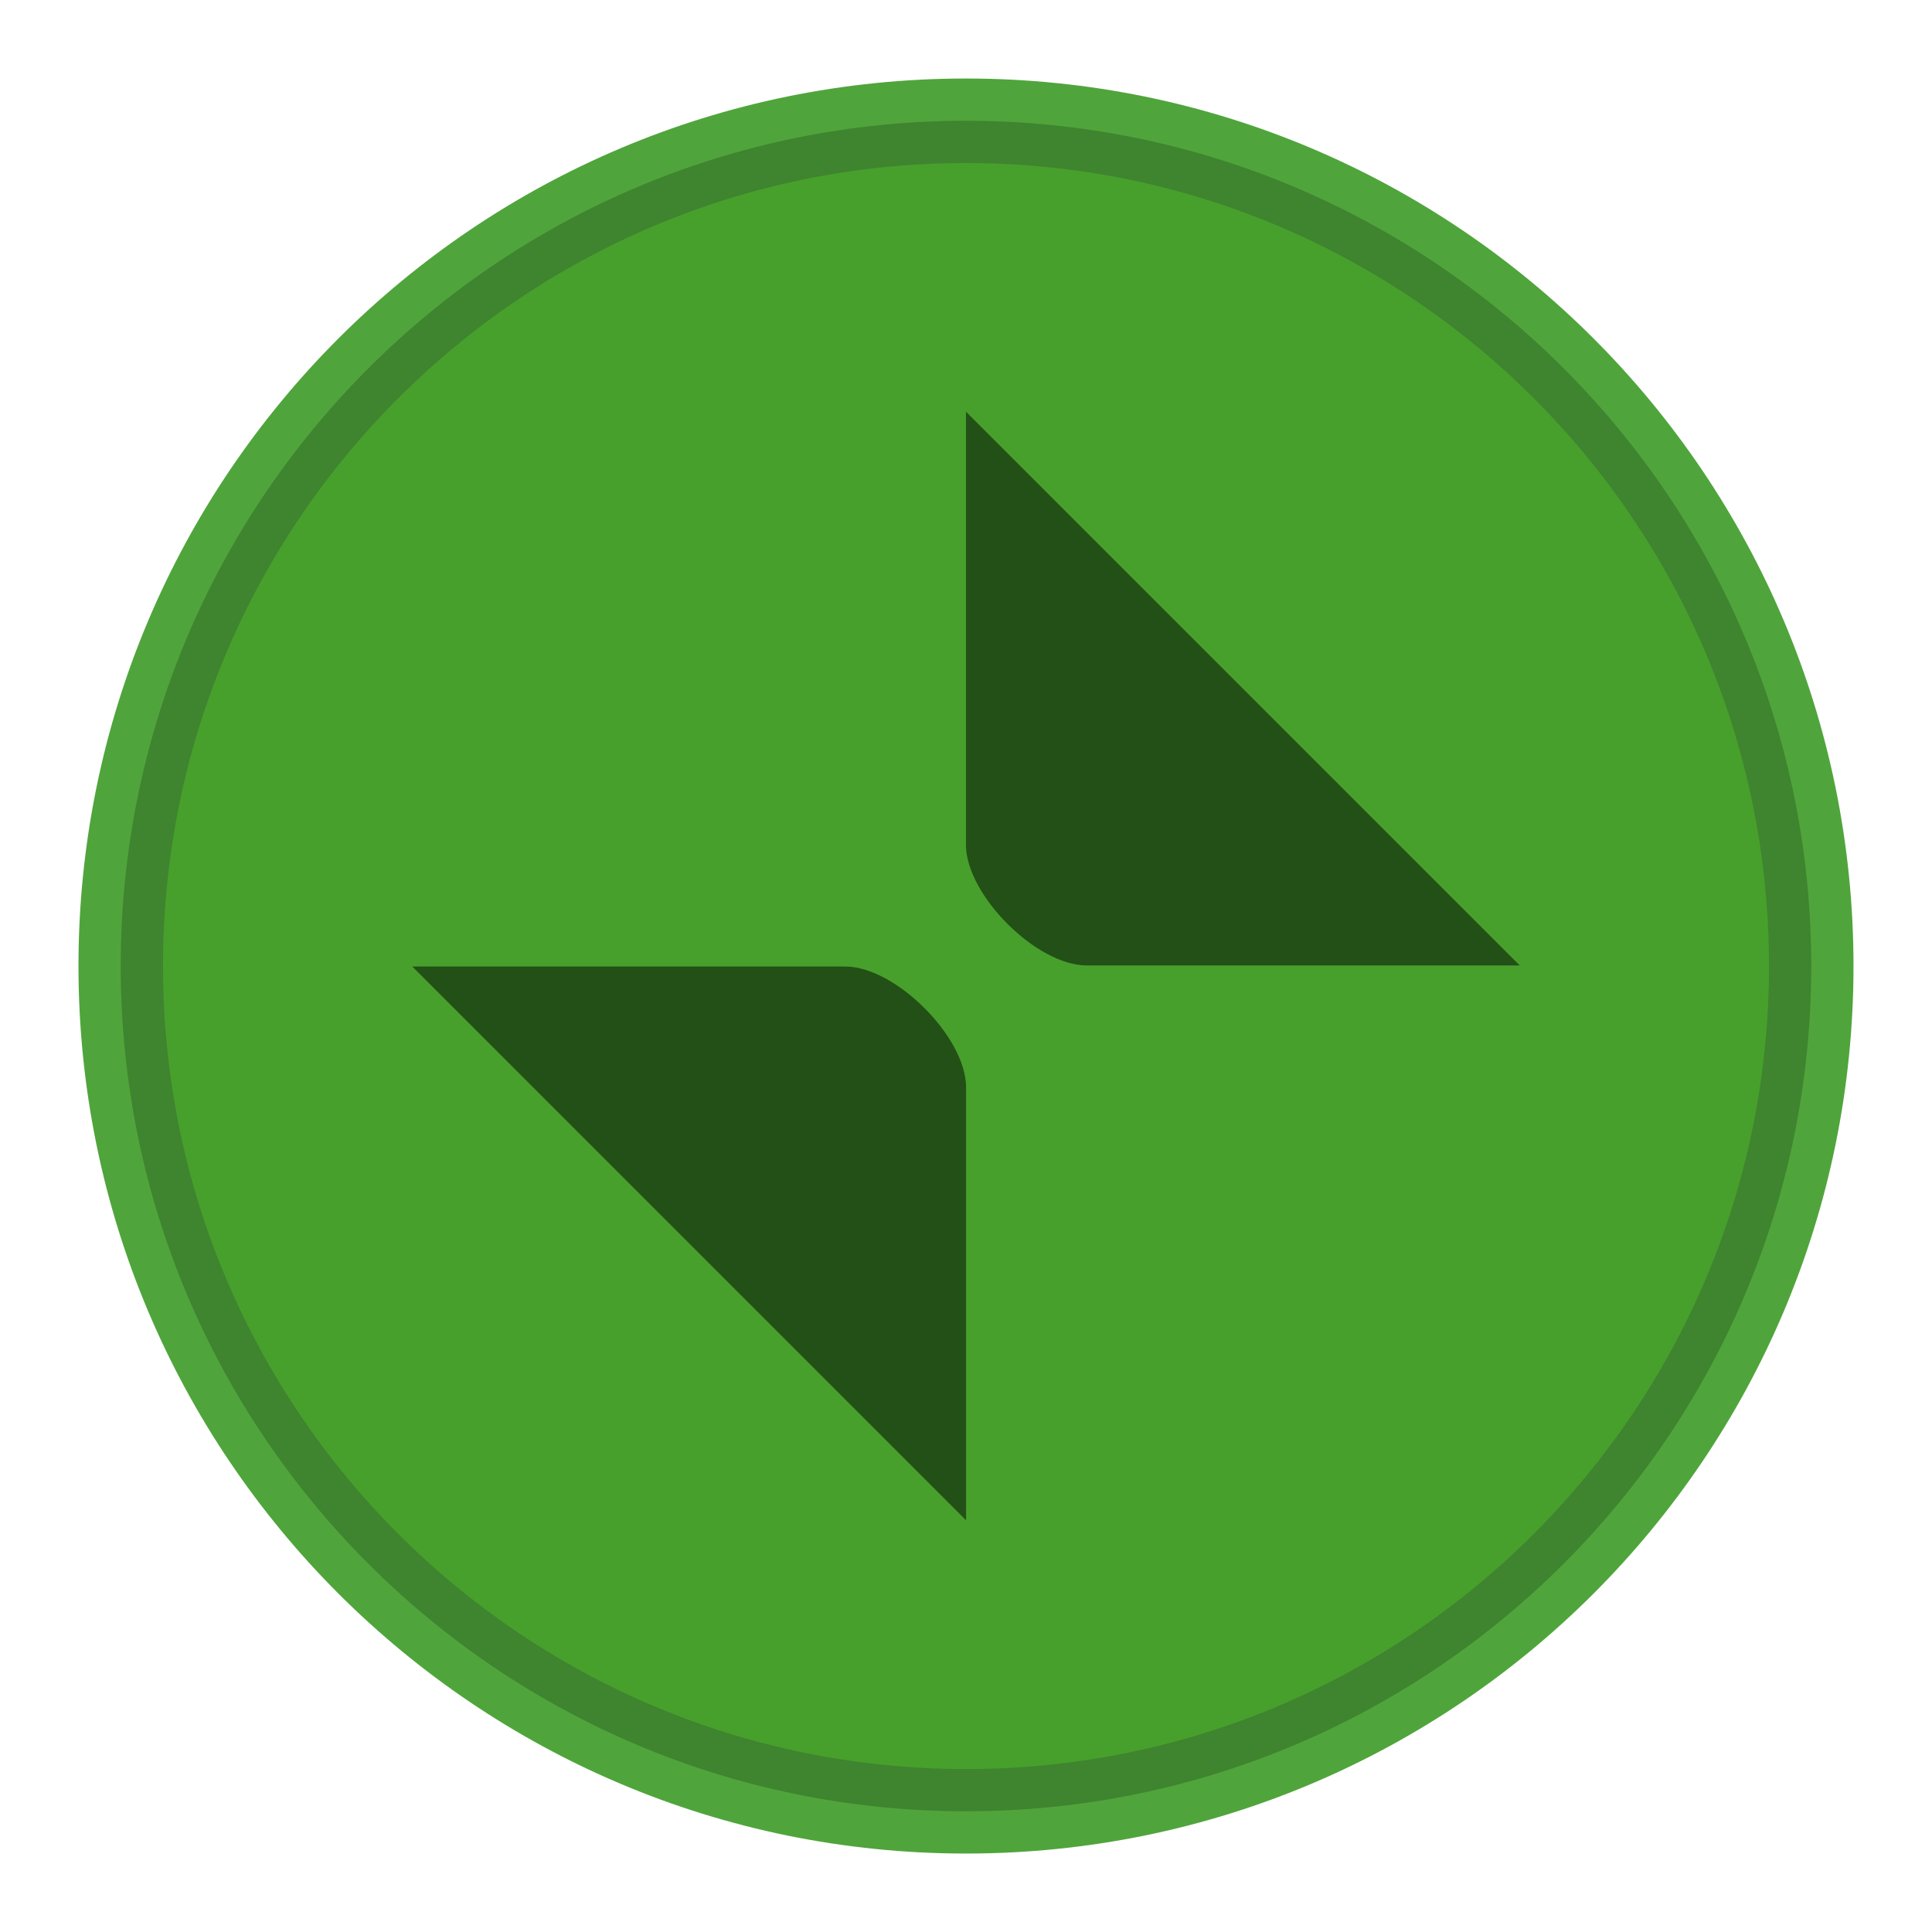
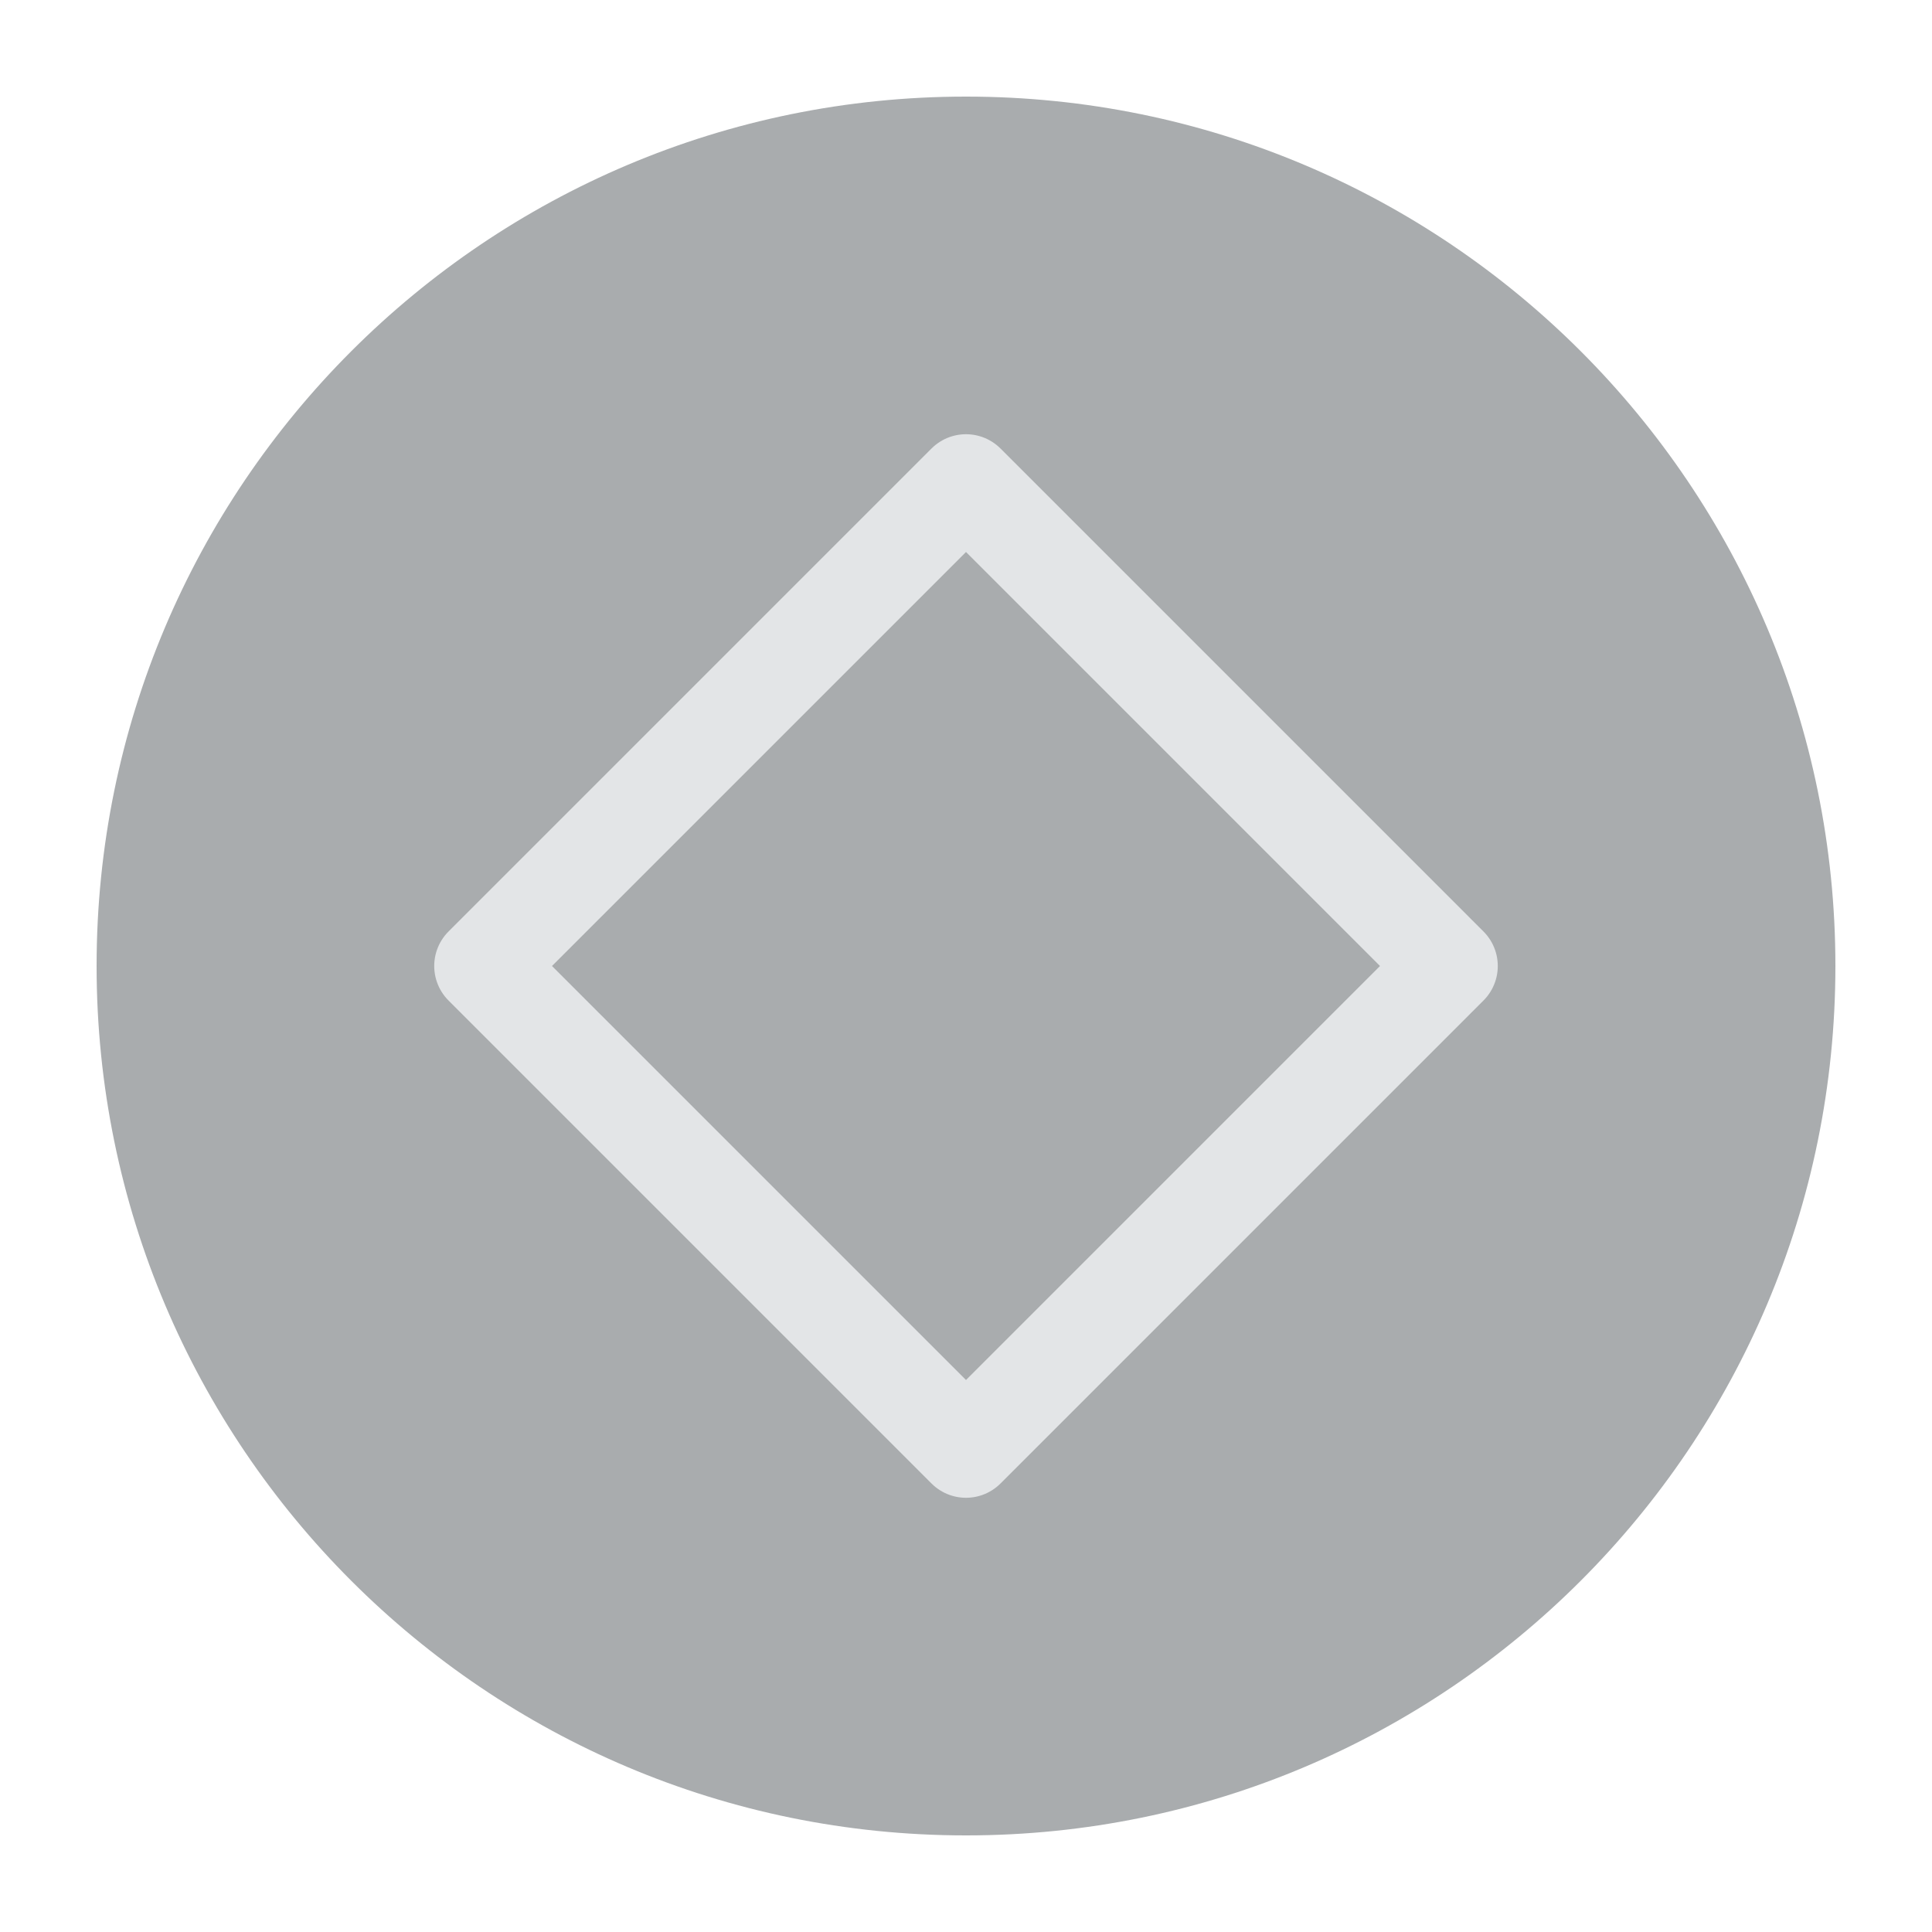
<svg xmlns="http://www.w3.org/2000/svg" viewBox="0 0 50 50" version="1.2" baseProfile="tiny">
  <defs>
</defs>
  <g fill="none" stroke="black" stroke-width="1" fill-rule="evenodd" stroke-linecap="square" stroke-linejoin="bevel">
-     <g fill="#000000" fill-opacity="1" stroke="none" transform="matrix(3.125,0,0,3.125,-978.125,595.743)" font-family="Noto Sans" font-size="10" font-weight="400" font-style="normal" opacity="0">
-       <rect x="313" y="-190.638" width="16" height="16" />
+     <g fill="#a9acae" fill-opacity="1" stroke="none" transform="matrix(2.5,0,0,2.5,2.5,2.5)" font-family="Noto Sans" font-size="10" font-weight="400" font-style="normal">
+       <circle cx="9" cy="9" r="9" />
    </g>
-     <g fill="#59c837" fill-opacity="1" stroke="none" transform="matrix(3.125,0,0,3.125,-994.444,623.182)" font-family="Noto Sans" font-size="10" font-weight="400" font-style="normal">
-       <path vector-effect="none" fill-rule="evenodd" d="M326.222,-184.418 C330.088,-184.418 333.222,-187.552 333.222,-191.418 C333.222,-195.284 330.088,-198.418 326.222,-198.418 C322.356,-198.418 319.222,-195.284 319.222,-191.418 C319.222,-187.552 322.356,-184.418 326.222,-184.418 " />
-     </g>
-     <g fill="none" stroke="#4fa53b" stroke-opacity="1" stroke-width="0.7" stroke-linecap="butt" stroke-linejoin="miter" stroke-miterlimit="4" transform="matrix(3.125,0,0,3.125,-994.444,623.182)" font-family="Noto Sans" font-size="10" font-weight="400" font-style="normal">
-       <path vector-effect="none" fill-rule="evenodd" d="M326.222,-184.418 C330.088,-184.418 333.222,-187.552 333.222,-191.418 C333.222,-195.284 330.088,-198.418 326.222,-198.418 C322.356,-198.418 319.222,-195.284 319.222,-191.418 C319.222,-187.552 322.356,-184.418 326.222,-184.418 " />
-     </g>
-     <g fill="#000000" fill-opacity="1" stroke="none" transform="matrix(3.125,0,0,3.125,-994.42,704.673)" font-family="Noto Sans" font-size="10" font-weight="400" font-style="normal" opacity="0.5">
-       <path vector-effect="none" fill-rule="nonzero" d="M326.214,-222.086 L326.214,-218.5 C326.214,-218.084 326.798,-217.5 327.214,-217.5 L330.8,-217.5 L326.214,-222.086" />
-     </g>
-     <g fill="#000000" fill-opacity="1" stroke="none" transform="matrix(3.125,0,0,3.125,-994.42,704.673)" font-family="Noto Sans" font-size="10" font-weight="400" font-style="normal" opacity="0.5">
-       <path vector-effect="none" fill-rule="nonzero" d="M326.215,-212.905 L326.215,-216.491 C326.215,-216.906 325.63,-217.491 325.215,-217.491 L321.629,-217.491 L326.215,-212.905" />
-     </g>
-     <g fill="#000000" fill-opacity="1" stroke="none" transform="matrix(3.125,0,0,3.125,-994.444,623.182)" font-family="Noto Sans" font-size="10" font-weight="400" font-style="normal" opacity="0.2">
-       <path vector-effect="none" fill-rule="evenodd" d="M326.222,-184.418 C330.088,-184.418 333.222,-187.552 333.222,-191.418 C333.222,-195.284 330.088,-198.418 326.222,-198.418 C322.356,-198.418 319.222,-195.284 319.222,-191.418 C319.222,-187.552 322.356,-184.418 326.222,-184.418 " />
+     <g fill="none" stroke="#e3e5e7" stroke-opacity="1" stroke-width="1.01" stroke-linecap="round" stroke-linejoin="round" transform="matrix(2.5,0,0,2.5,2.5,2.5)" font-family="Noto Sans" font-size="10" font-weight="400" font-style="normal">
+       <path vector-effect="none" fill-rule="evenodd" d="M4,9 L9,4 L14,9 L9,14 L4,9" />
    </g>
    <g fill="none" stroke="#000000" stroke-opacity="1" stroke-width="1" stroke-linecap="square" stroke-linejoin="bevel" transform="matrix(1,0,0,1,0,0)" font-family="Noto Sans" font-size="10" font-weight="400" font-style="normal">
</g>
  </g>
</svg>
